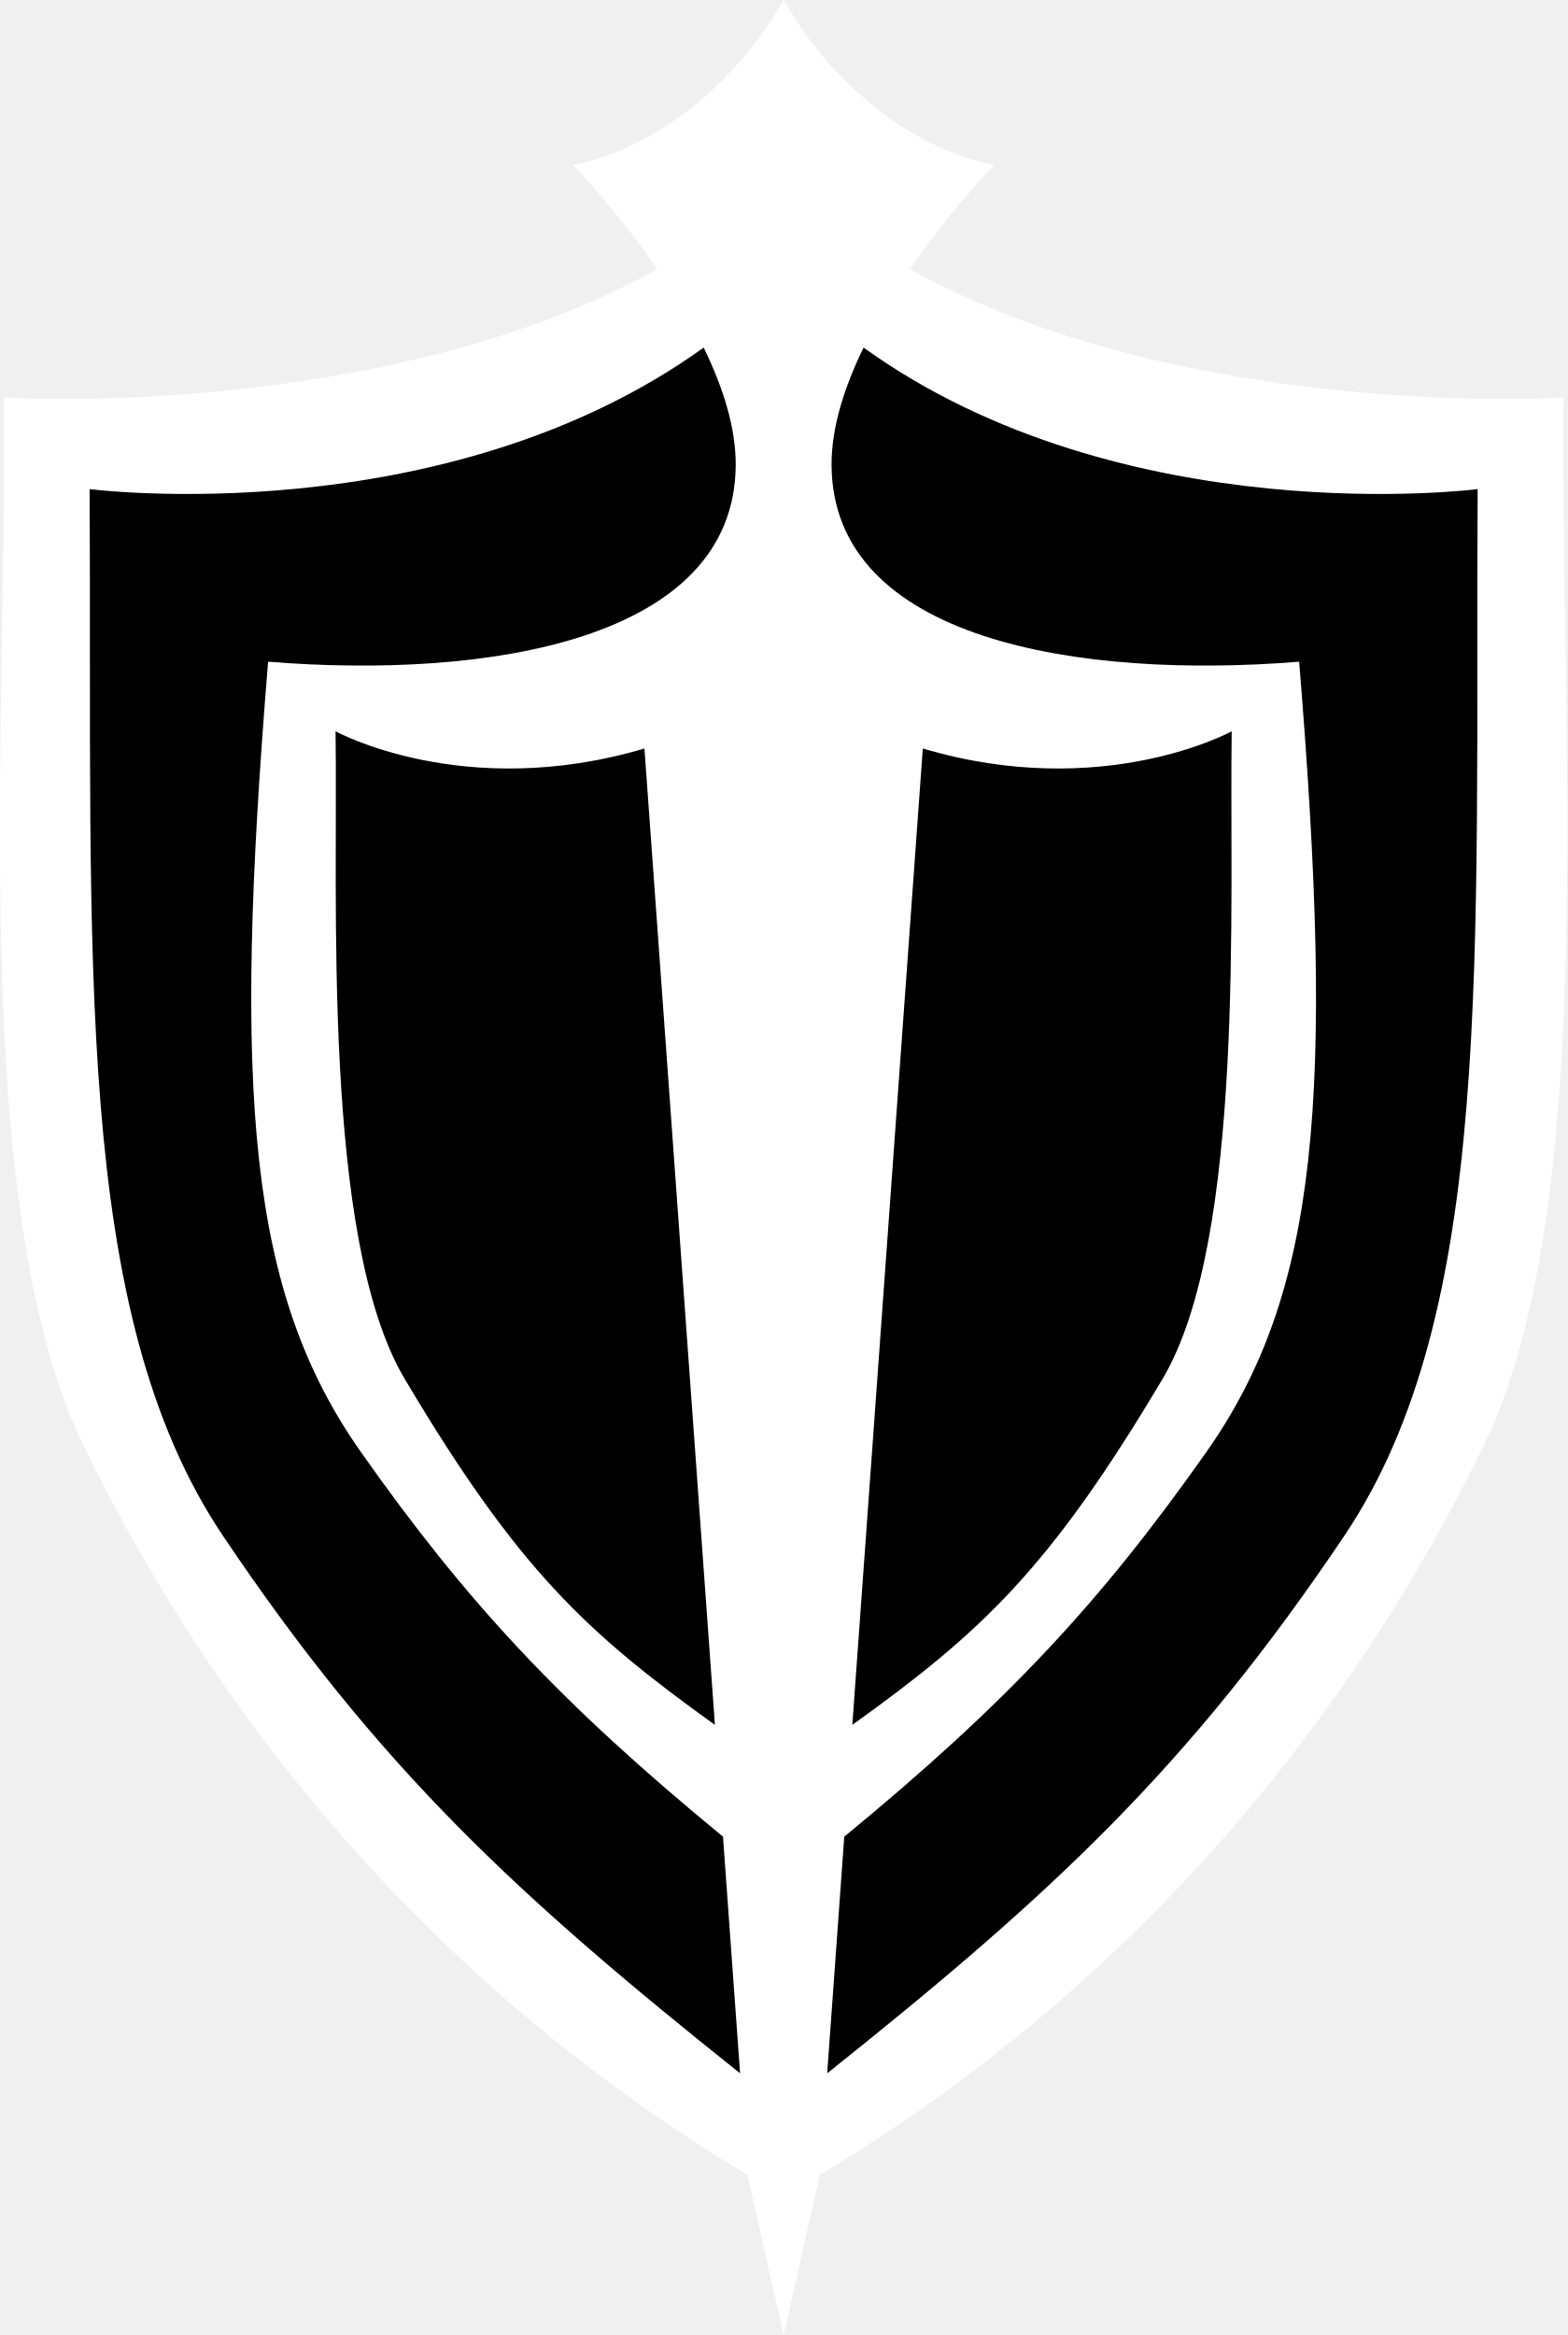
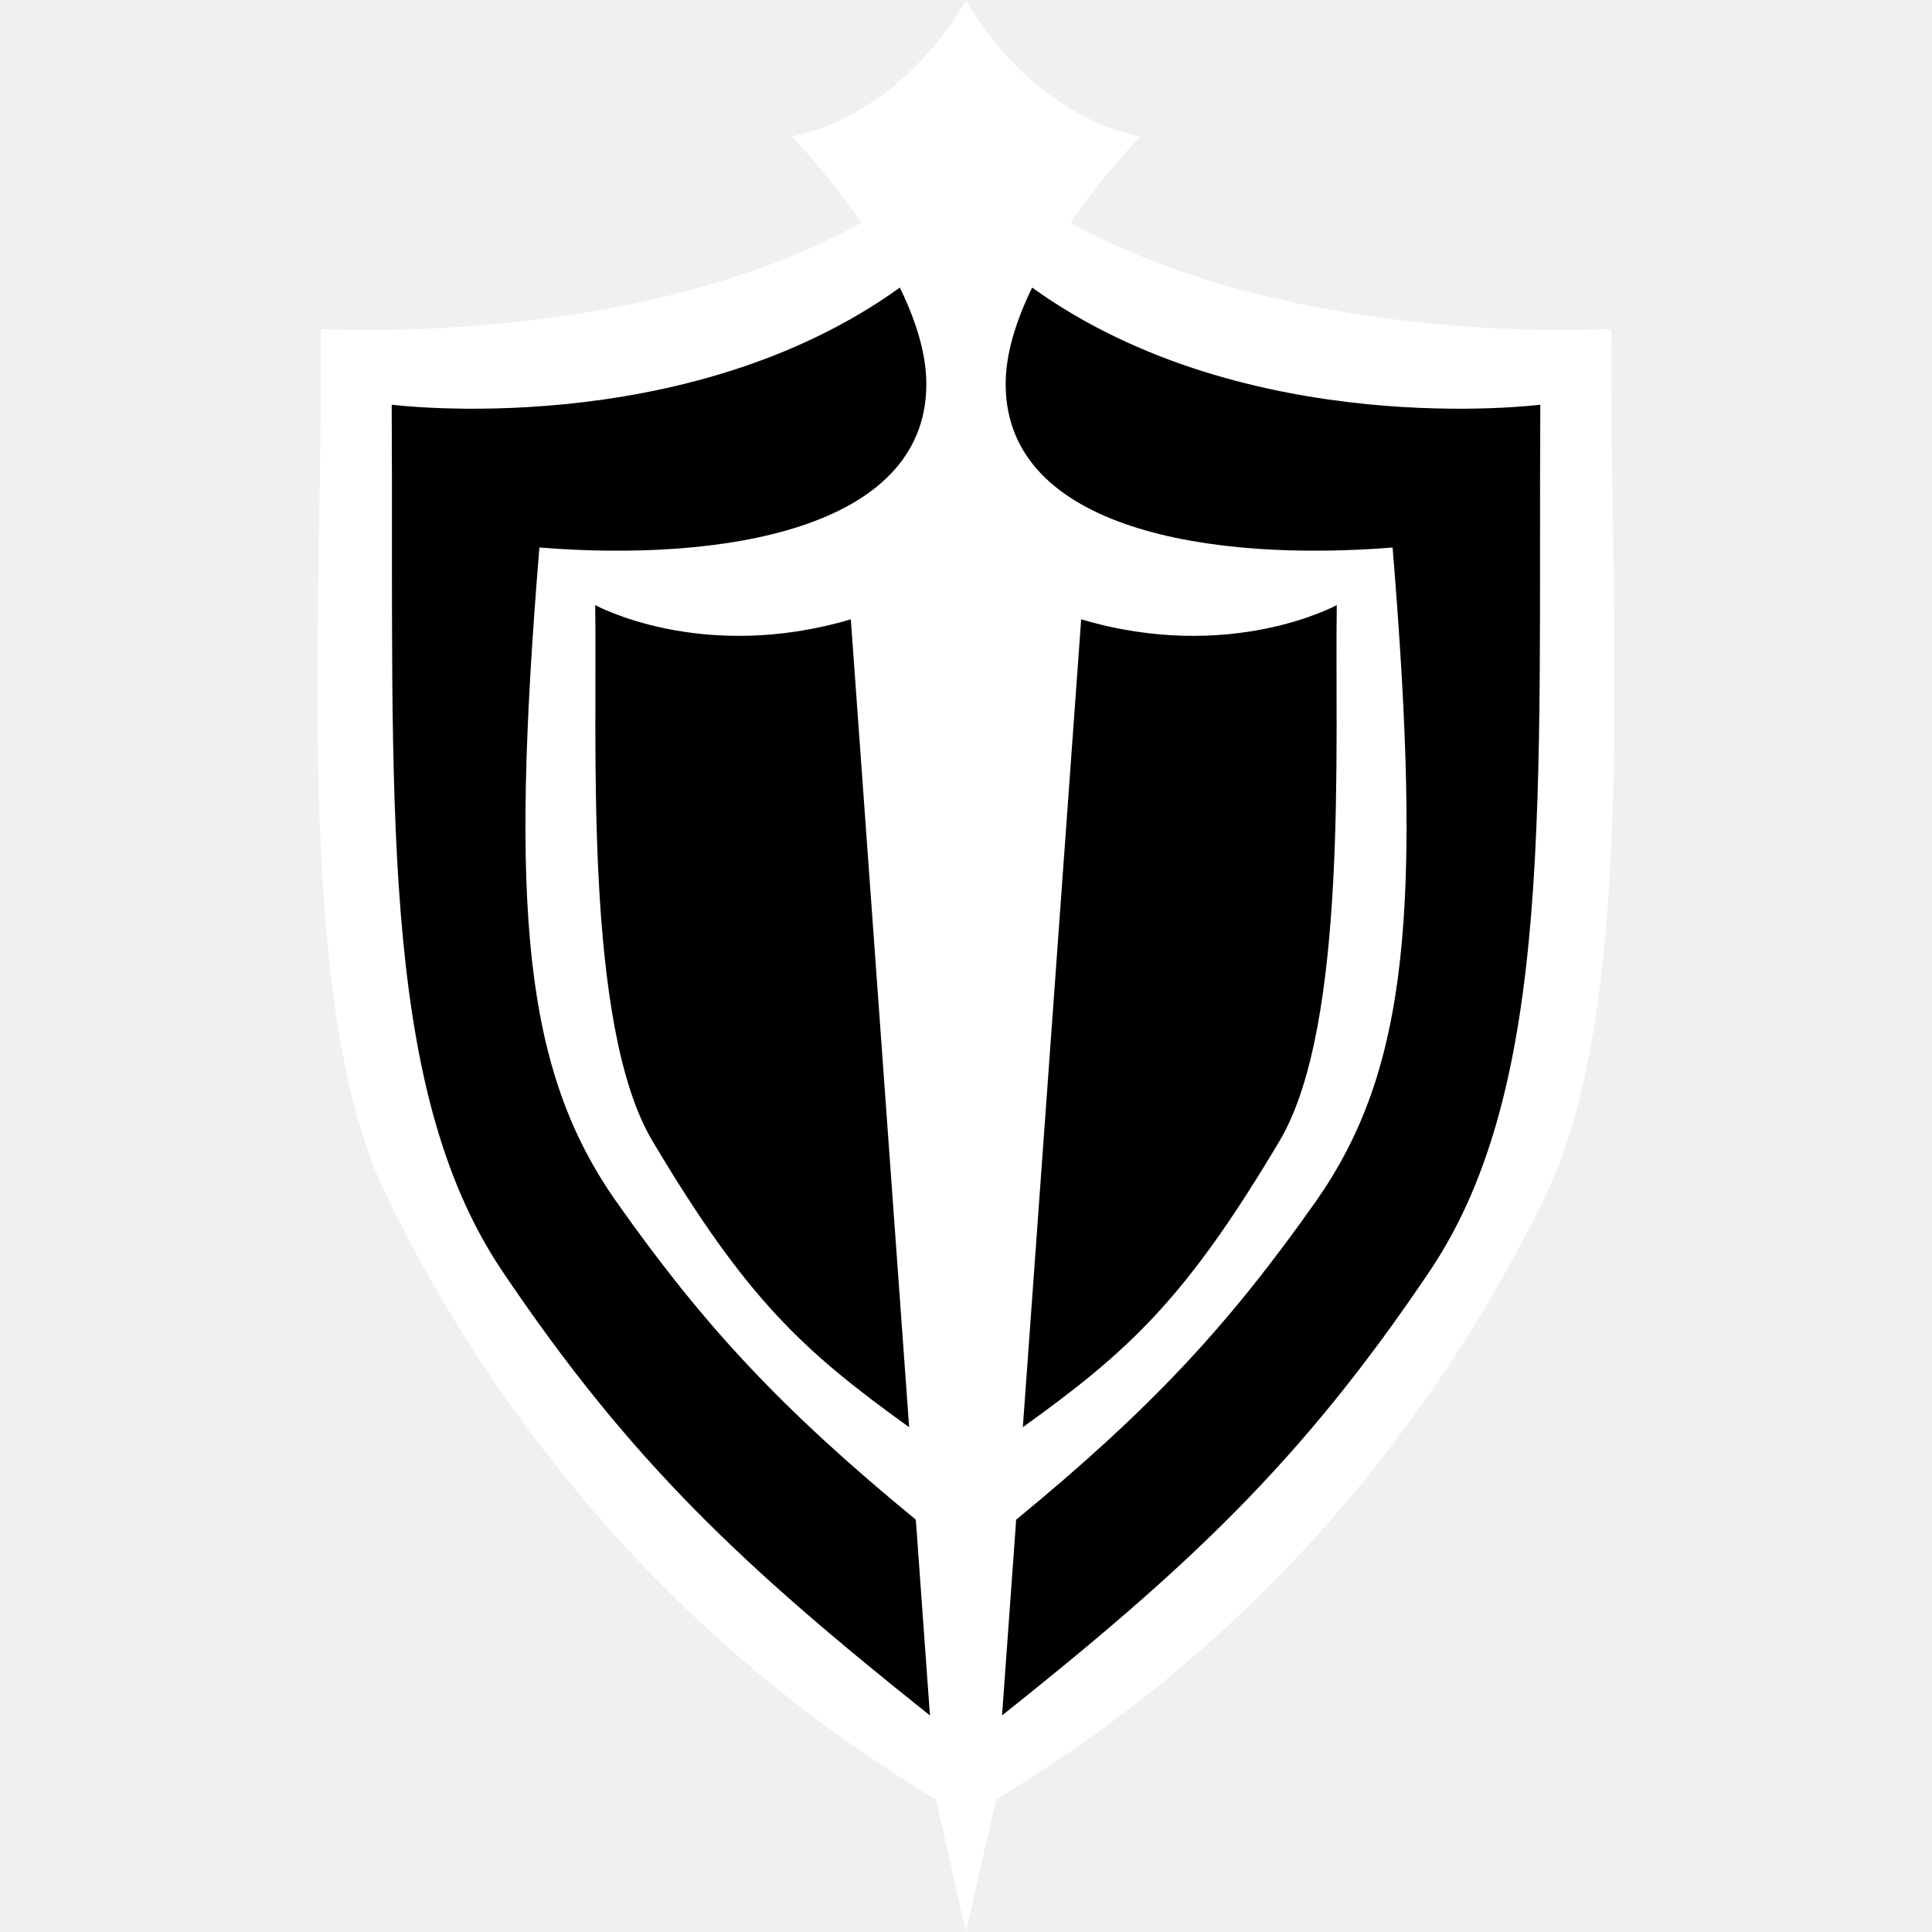
- <svg xmlns="http://www.w3.org/2000/svg" viewBox="0 0 138.382 206.145" height="206.145" width="138.382" version="1.1" id="c16">
+ <svg xmlns="http://www.w3.org/2000/svg" viewBox="0 0 138.382 206.145" height="206" width="206" version="1.1" id="c16">
  <defs id="defs24" />
      /&gt;
  <g id="g475" transform="rotate(-90,103.0723,103.0723)">
    <g transform="rotate(90,103.0723,103.0723)" id="g430">
-       <path style="fill:#000000" d="m 69.191,22.98 -65.656,19.023 5.051,80.809 21.043,34.174 39.562,34.344 39.563,-34.344 21.043,-34.174 5.051,-80.809 z" id="path6492" />
+       <path style="fill:#000000" d="m 69.191,22.98 -65.66,19.023 5.051,80.809 21.043,34.174 39.562,34.344 39.563,-34.344 21.043,-34.174 5.051,-80.809 z" id="path6492" />
      <path style="fill:#ffffff" d="m 69.191,0 c -3.738,6.63 -10.67,13.015 -18.604,14.562 0,0 3.777,3.862 7.459,9.201 -24.285,13.447 -57.711,11.338 -57.711,11.338 0.307,29.497 -3.194,71.543 7.07,92.592 11.434,23.449 30.072,47.18 58.586,64.311 l 3.199,14.141 3.199,-14.141 c 28.514,-17.131 47.152,-40.862 58.586,-64.311 10.264,-21.049 6.763,-63.095 7.07,-92.592 0,0 -33.426,2.109 -57.711,-11.338 3.682,-5.34 7.459,-9.201 7.459,-9.201 C 79.861,13.015 72.929,6.63 69.191,0 Z m -7.059,30.686 c 1.672,3.433 2.851,7.031 2.828,10.393 -0.107,15.484 -21.959,18.897 -41.287,17.34 -3.153,38.462 -1.699,55.736 8.221,69.814 9.278,13.167 17.535,22.077 31.943,33.916 l 1.508,20.893 C 45.617,167.312 33.491,156.122 19.697,135.605 6.32,115.709 8.155,84.581 7.912,43.182 c 0,0 31.273,4.008 54.221,-12.496 z m 14.117,0 c 22.948,16.504 54.221,12.496 54.221,12.496 -0.243,41.4 1.592,72.528 -11.785,92.424 -13.794,20.517 -25.92,31.706 -45.648,47.436 l 1.508,-20.893 c 14.408,-11.839 22.666,-20.749 31.943,-33.916 9.92,-14.078 11.373,-31.352 8.221,-69.814 -19.328,1.557 -41.18,-1.856 -41.287,-17.34 -0.023,-3.362 1.156,-6.959 2.828,-10.393 z m -46.621,33.877 c 0,0 11.355,6.242 27.273,1.516 l 6.223,86.203 c -11.323,-8.14 -17.364,-13.667 -27.393,-30.547 -7.358,-12.384 -5.874,-42.605 -6.104,-57.172 z m 79.125,0 c -0.23,14.567 1.254,44.787 -6.104,57.172 -10.029,16.88 -16.07,22.407 -27.393,30.547 l 6.223,-86.203 c 15.919,4.727 27.273,-1.516 27.273,-1.516 z" id="path6483" />
    </g>
  </g>
</svg>
